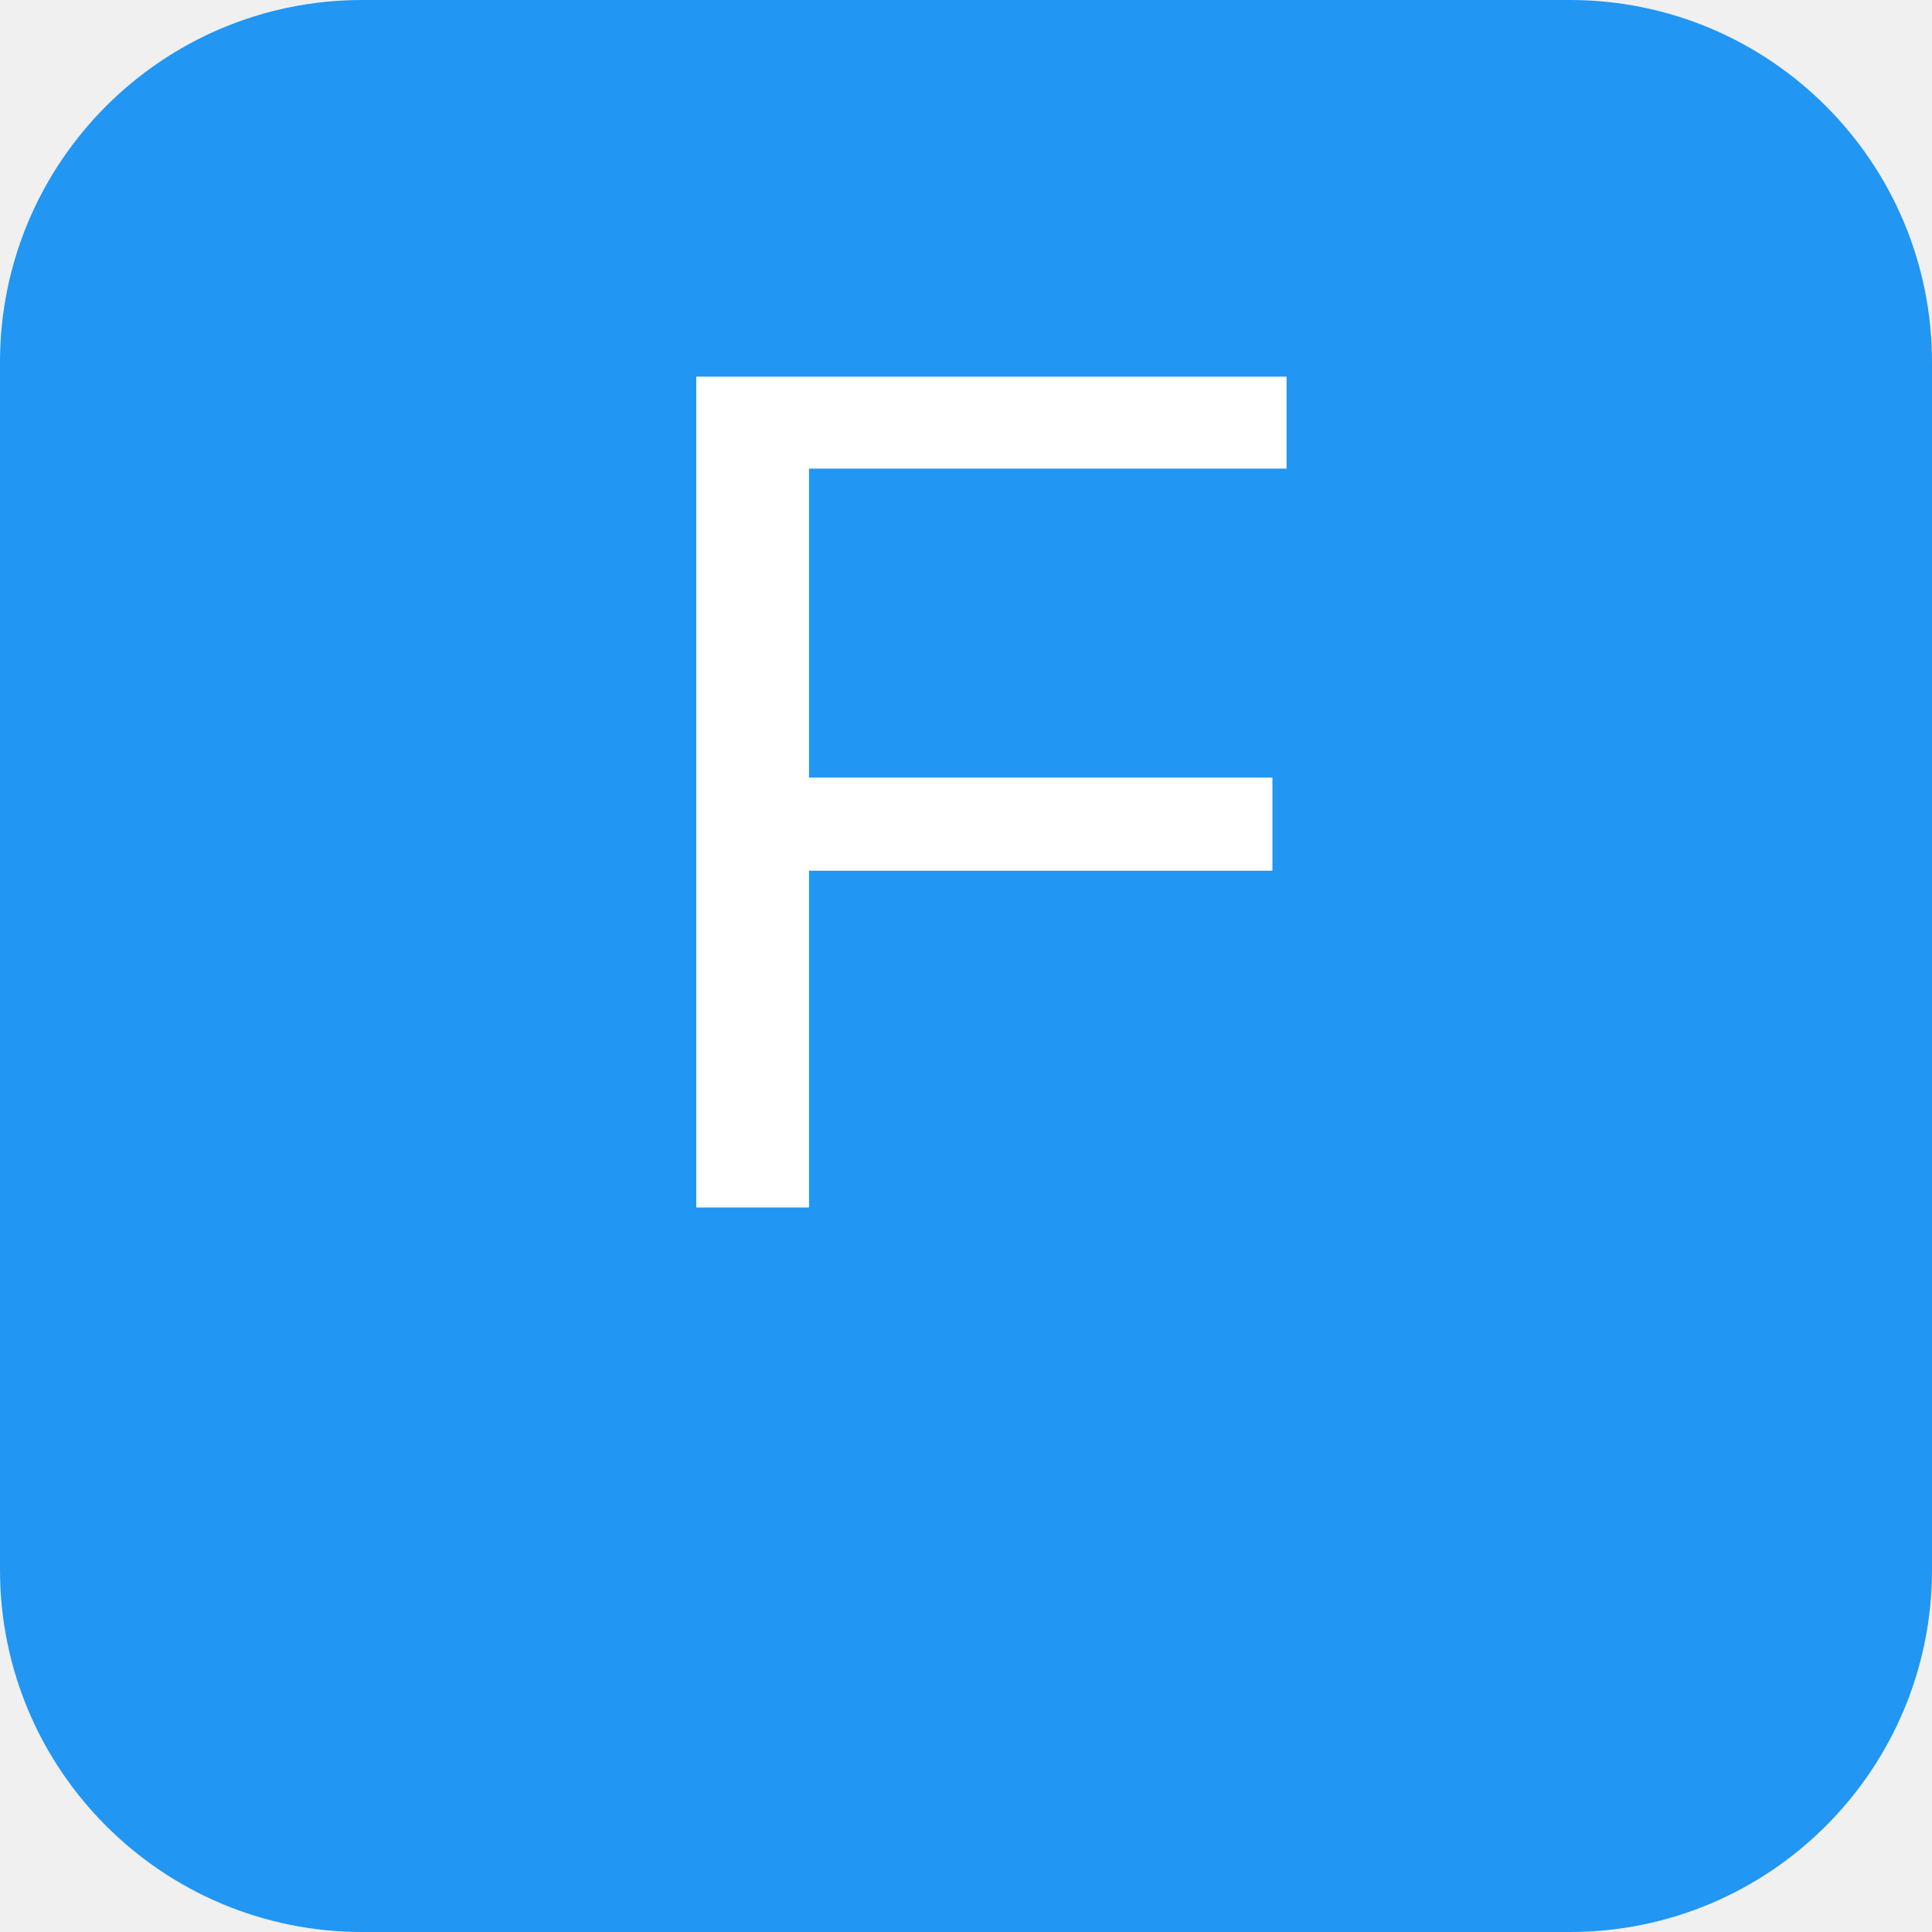
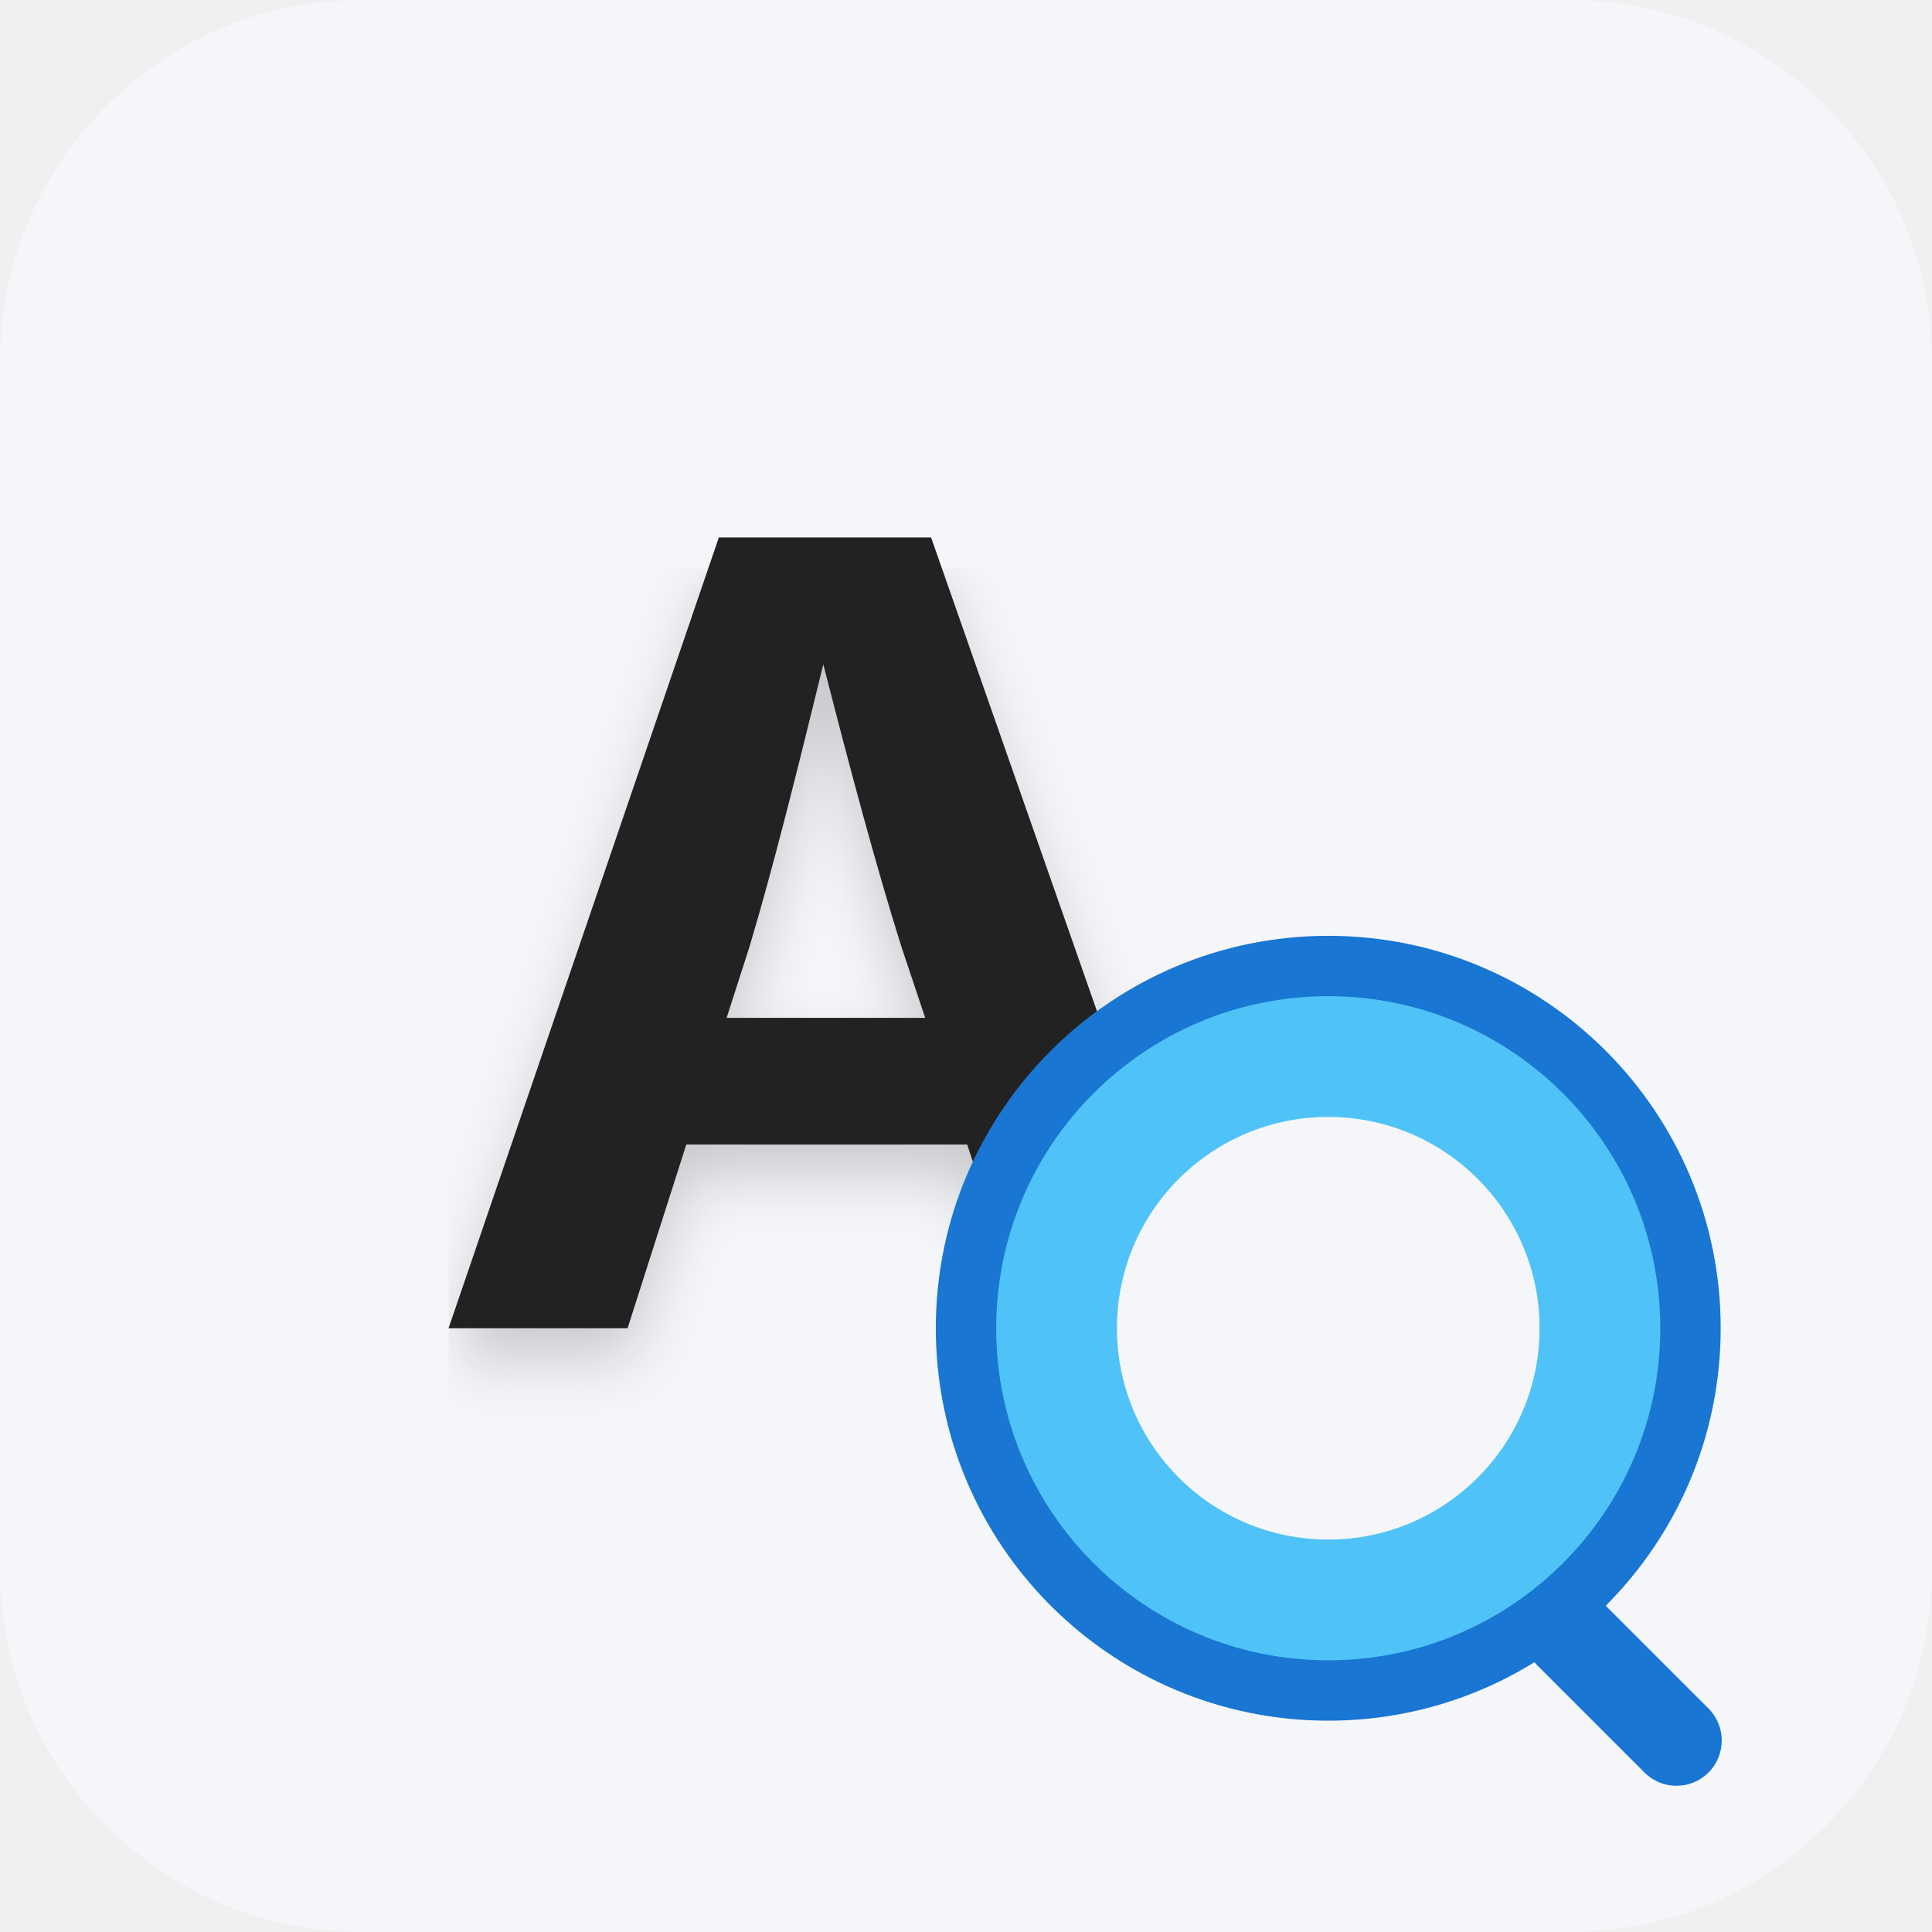
- <svg xmlns="http://www.w3.org/2000/svg" width="128" height="128" viewBox="0 0 128 128">
-   <rect width="128" height="128" fill="#2196F3" rx="24" />
-   <text x="64" y="80" font-family="Arial" font-size="80" fill="white" text-anchor="middle">F</text>
+ <svg xmlns="http://www.w3.org/2000/svg" width="128" height="128" viewBox="0 0 128 128" fill="none">
+   <rect width="128" height="128" rx="24" fill="#f5f6fa" />
+   <text x="28" y="88" font-family="Inter, Arial, sans-serif" font-size="72" font-weight="bold" fill="#222" filter="url(#shadow)">A</text>
+   <defs>
+     <filter id="shadow" x="0" y="0" width="200%" height="200%">
+       <feDropShadow dx="0" dy="2" stdDeviation="2" flood-color="#000" flood-opacity="0.18" />
+     </filter>
+   </defs>
+   <g>
+     <circle cx="88" cy="88" r="24" fill="#4FC3F7" stroke="#1976D2" stroke-width="4" />
+     <ellipse cx="88" cy="82" rx="10" ry="5" fill="#fff" fill-opacity="0.45" />
+     <circle cx="88" cy="88" r="14" fill="#f5f6fa" />
+     <rect x="104" y="104" width="16" height="6" rx="3" transform="rotate(45 104 104)" fill="#1976D2" />
+   </g>
</svg>
